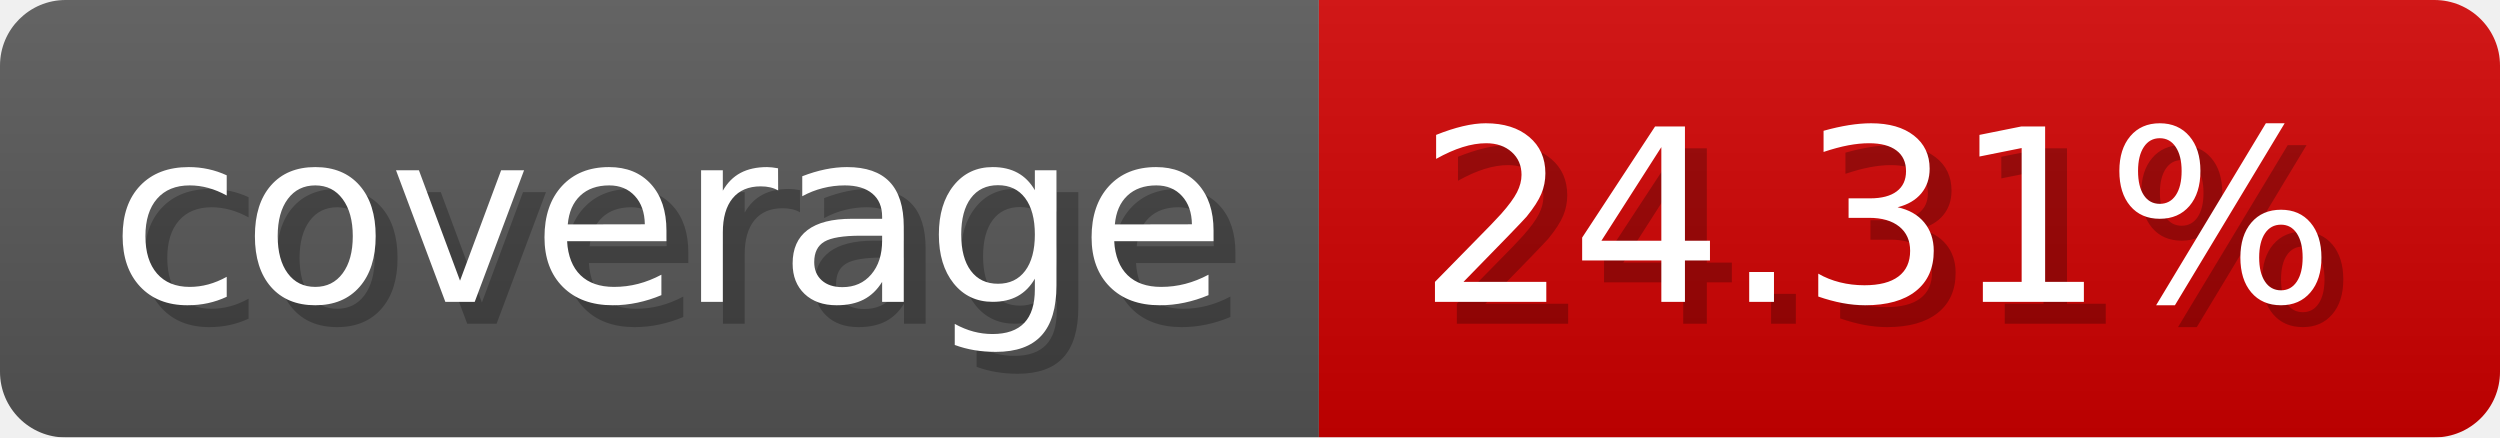
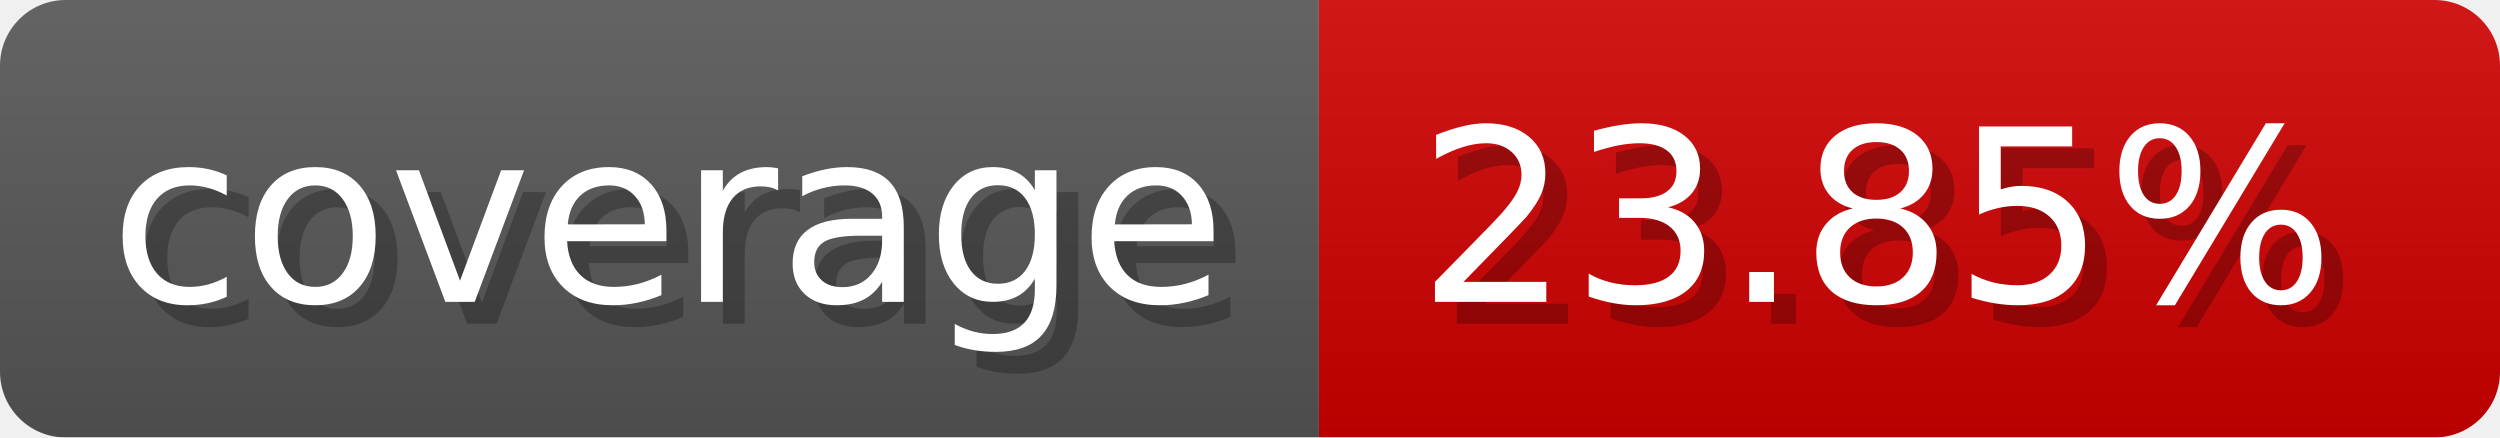
- <svg xmlns="http://www.w3.org/2000/svg" width="114.3" height="20" viewBox="0 0 1143 200" role="img" aria-label="coverage: 24.31%">
-   <linearGradient id="liTYx" x2="0" y2="100%">
+ <svg xmlns="http://www.w3.org/2000/svg" width="114.3" height="20" viewBox="0 0 1143 200" role="img" aria-label="coverage: 23.85%">
+   <linearGradient id="xpnUg" x2="0" y2="100%">
    <stop offset="0" stop-opacity=".1" stop-color="#EEE" />
    <stop offset="1" stop-opacity=".1" />
  </linearGradient>
-   <mask id="IjJlv">
+   <mask id="nOPeM">
    <rect width="1143" height="200" rx="30" fill="#FFF" />
  </mask>
-   <g mask="url(#IjJlv)">
+   <g mask="url(#nOPeM)">
    <rect width="603" height="200" fill="#555" />
    <rect width="540" height="200" fill="#ce0000" x="603" />
-     <rect width="1143" height="200" fill="url(#liTYx)" />
+     <rect width="1143" height="200" fill="url(#xpnUg)" />
  </g>
  <g aria-hidden="true" fill="#fff" text-anchor="start" font-family="Verdana,DejaVu Sans,sans-serif" font-size="110">
    <text x="60" y="148" textLength="503" fill="#000" opacity="0.25">coverage</text>
    <text x="50" y="138" textLength="503">coverage</text>
-     <text x="658" y="148" textLength="440" fill="#000" opacity="0.25">24.31%</text>
-     <text x="648" y="138" textLength="440">24.31%</text>
+     <text x="658" y="148" textLength="440" fill="#000" opacity="0.25">23.85%</text>
+     <text x="648" y="138" textLength="440">23.85%</text>
  </g>
</svg>
